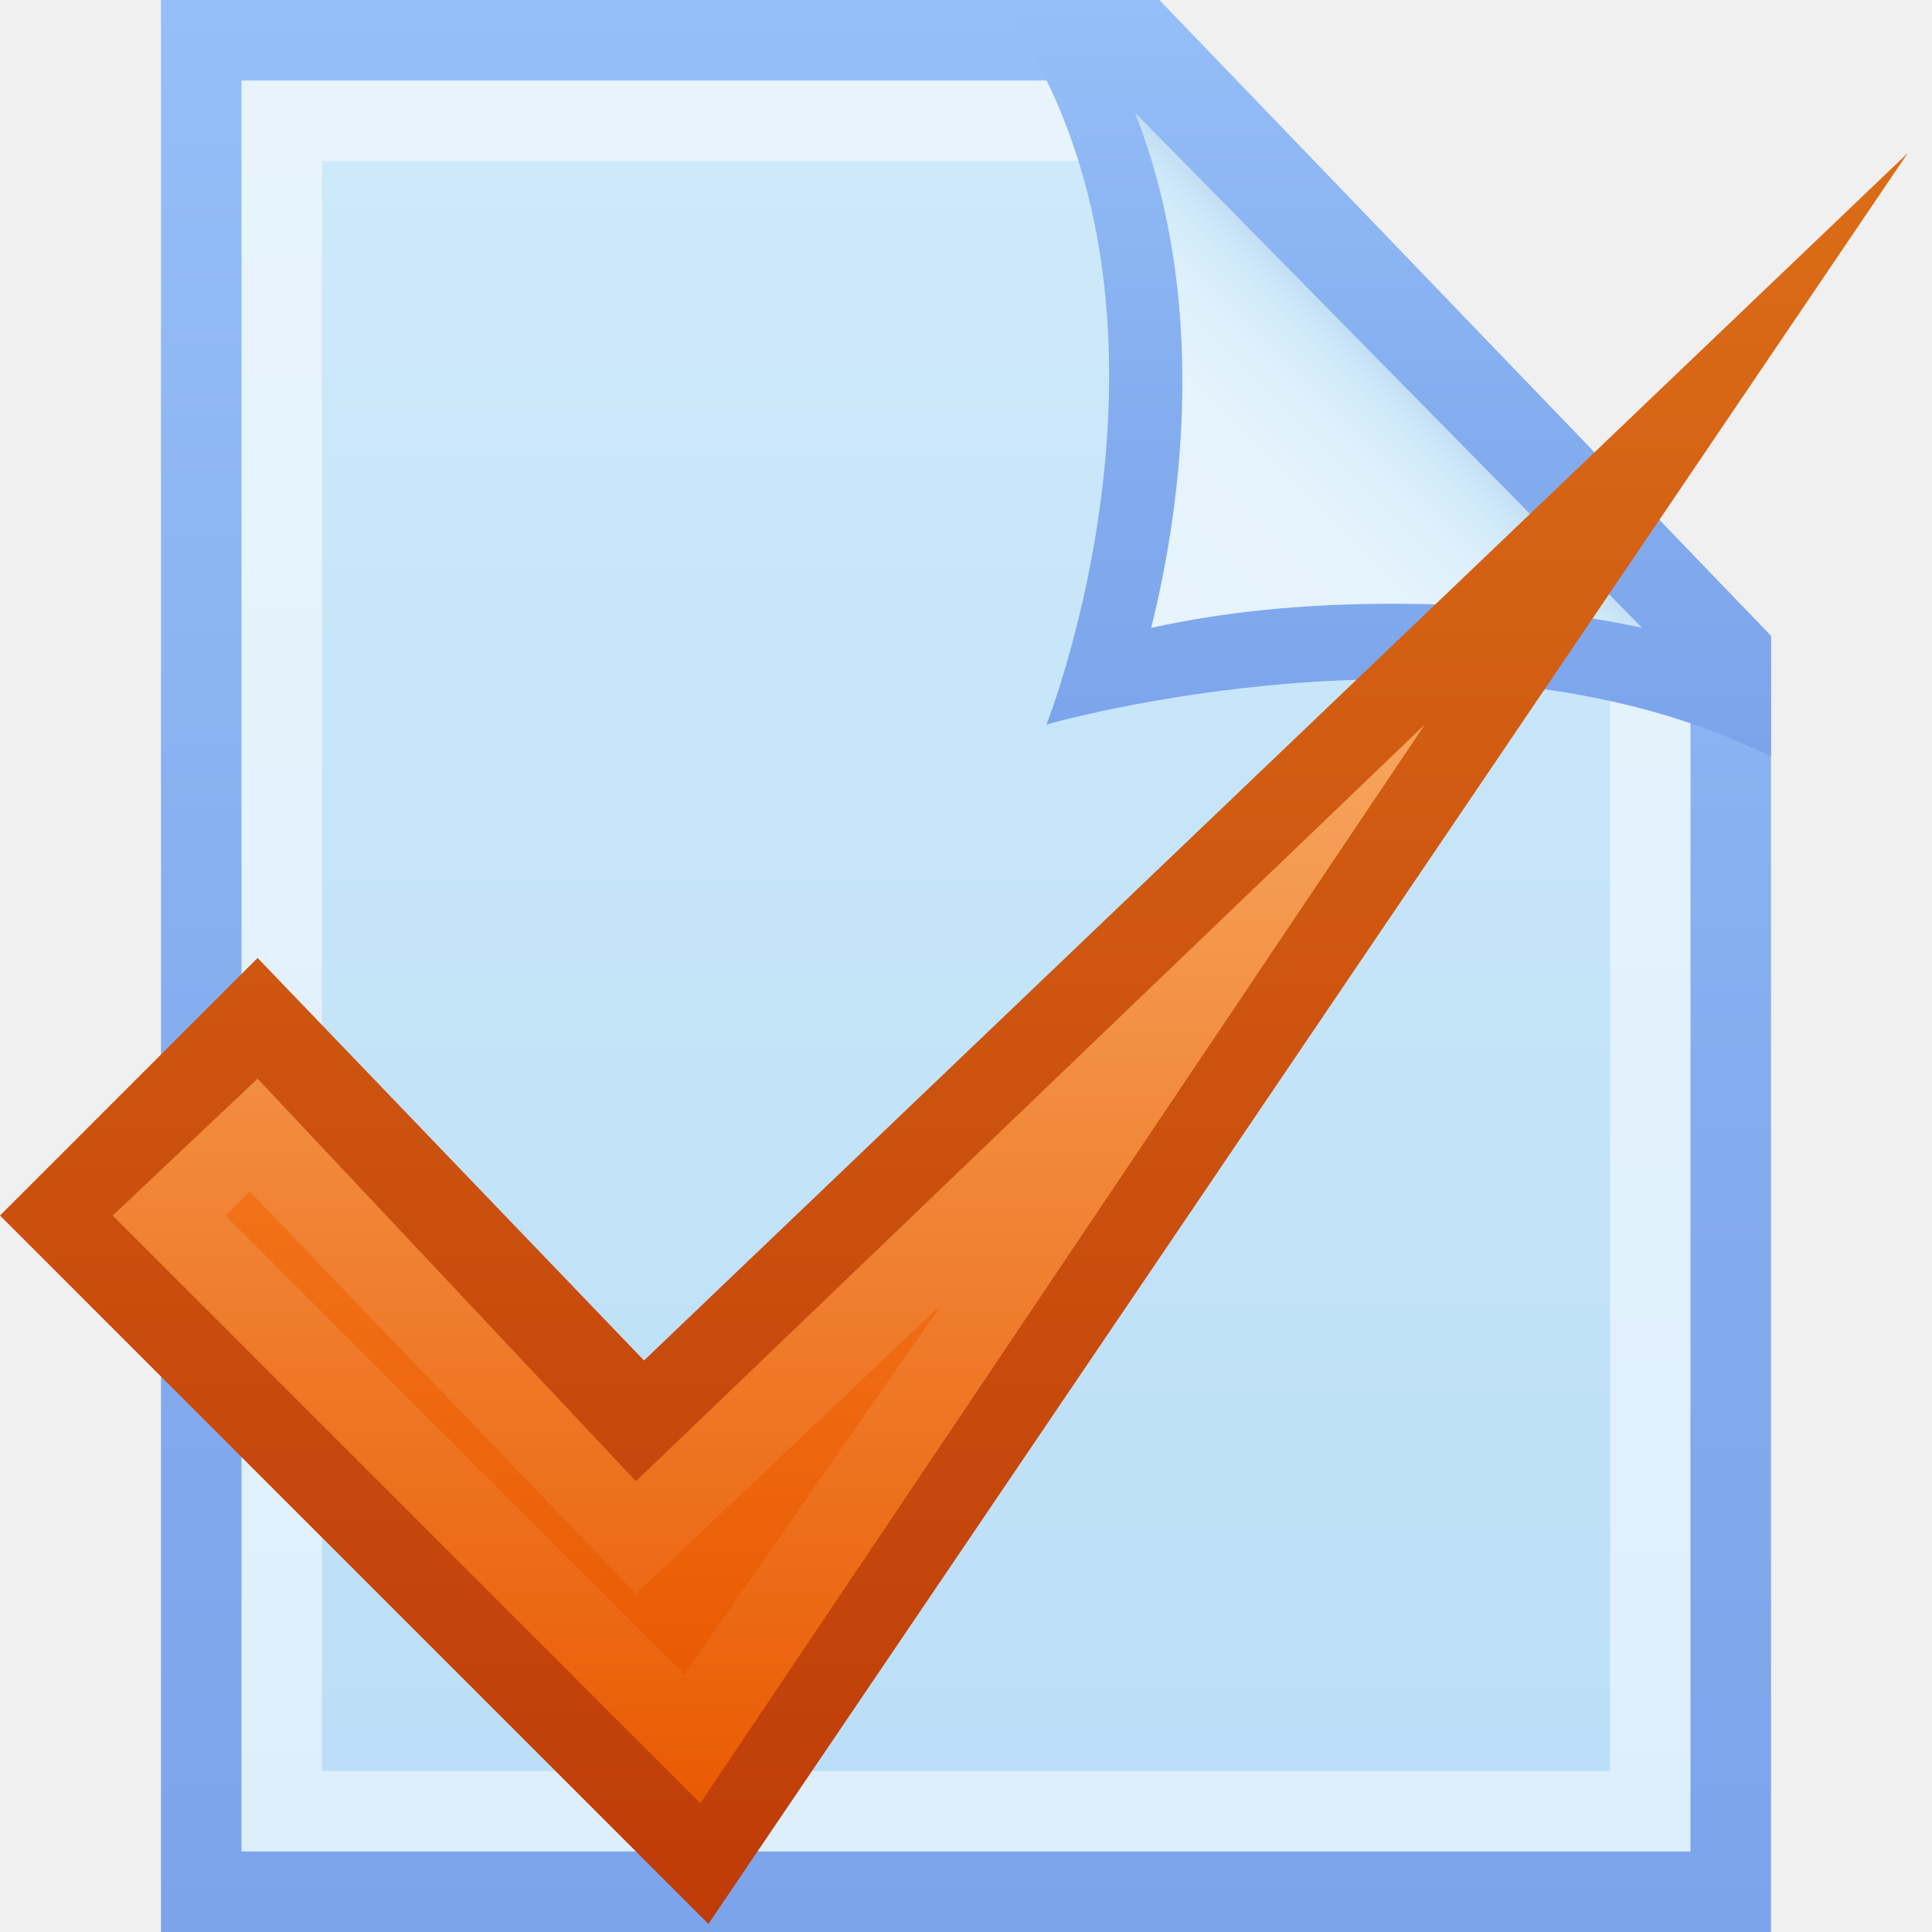
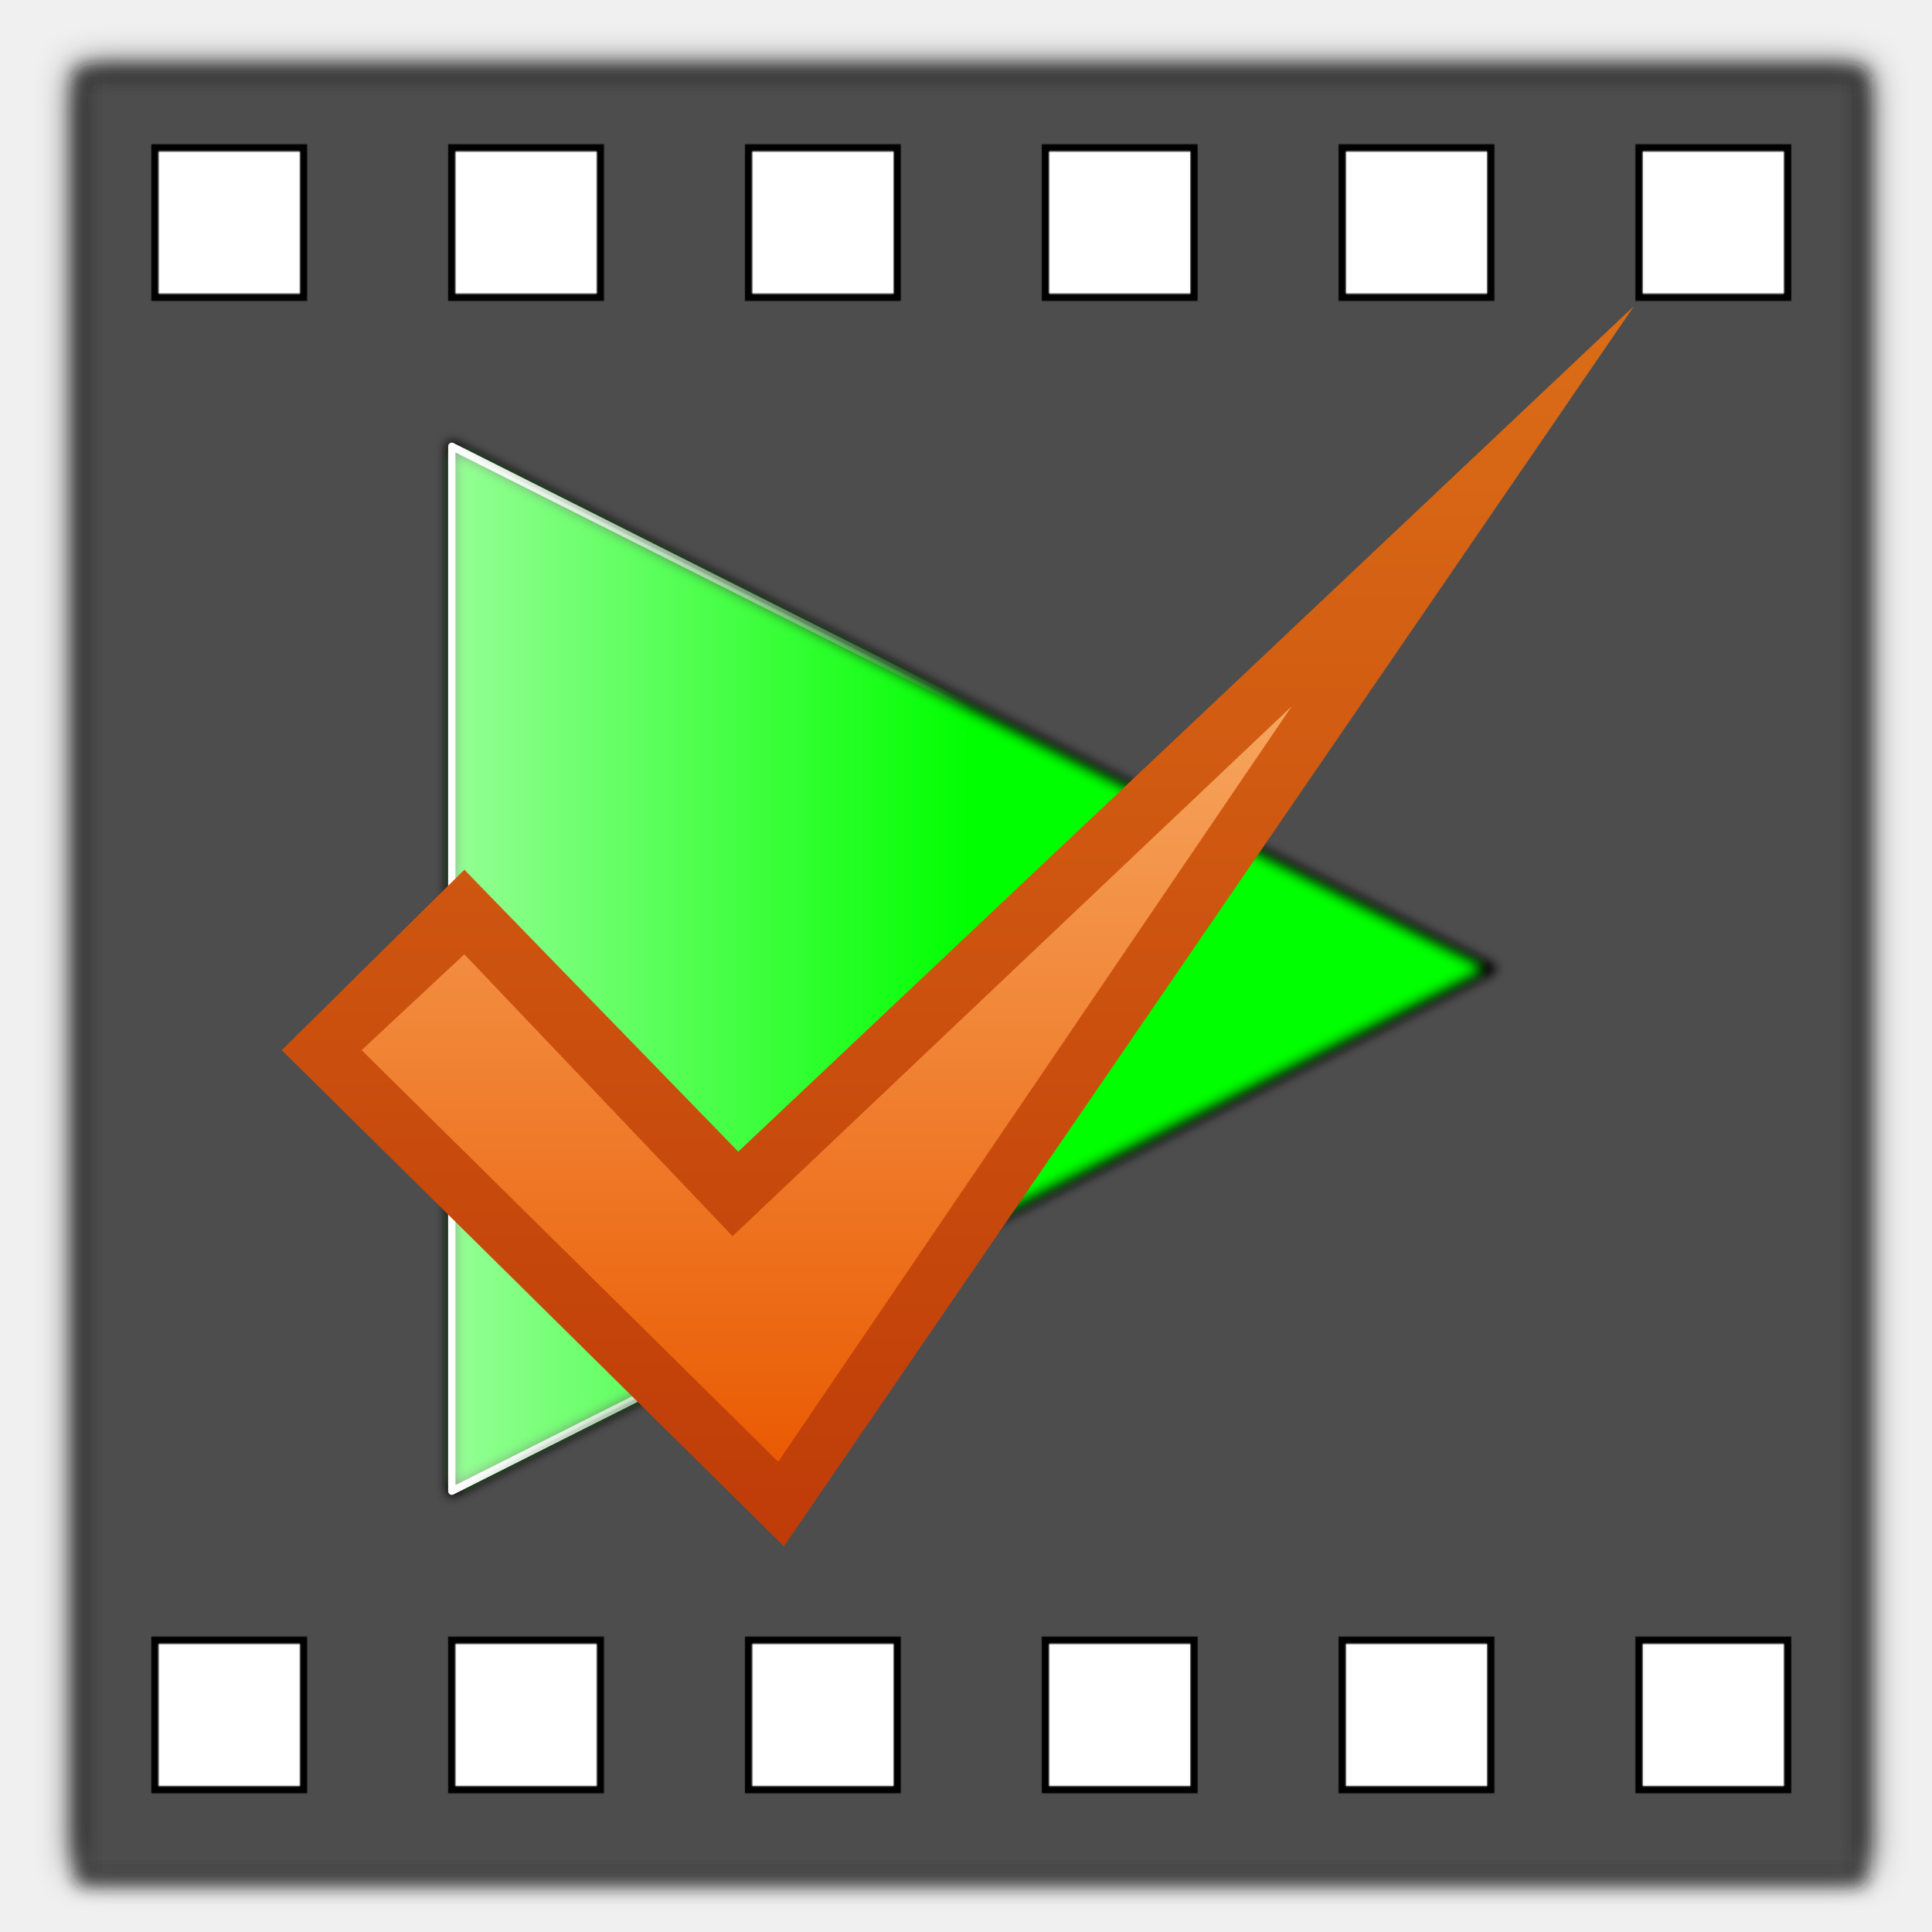
- <svg xmlns="http://www.w3.org/2000/svg" version="1.1" x="0px" y="0px" width="24px" height="24px" viewBox="0 0 24 24" style="overflow:visible;enable-background:new 0 0 24 24;" xml:space="preserve" preserveAspectRatio="xMinYMid meet">
-   <defs>
- </defs>
-   <linearGradient id="SVGID_1_" gradientUnits="userSpaceOnUse" x1="11.957" y1="0" x2="11.957" y2="24">
-     <stop offset="0" style="stop-color:#95BFF8" />
-     <stop offset="0.557" style="stop-color:#84ADEF" />
-     <stop offset="1" style="stop-color:#7CA4EB" />
+ <svg xmlns="http://www.w3.org/2000/svg" xmlns:xlink="http://www.w3.org/1999/xlink" id="svg3336" preserveAspectRatio="xMinYMid meet" xml:space="preserve" style="overflow:visible;enable-background:new 0 0 24 24;" viewBox="0 0 24 24" height="24px" width="24px" y="0px" x="0px" version="1.1">
+   <defs id="defs3338">
+     <filter id="filter3207">
+       <feGaussianBlur id="feGaussianBlur3209" stdDeviation="2.41" />
+     </filter>
+     <filter id="filter3195">
+       <feGaussianBlur id="feGaussianBlur3197" stdDeviation="1.205" />
+     </filter>
+     <linearGradient id="linearGradient3183">
+       <stop id="stop3185" offset="0" style="stop-color:#ffffff;stop-opacity:1;" />
+       <stop id="stop3187" offset="1" style="stop-color:#ffffff;stop-opacity:0;" />
+     </linearGradient>
+     <filter id="filter3231">
+       <feGaussianBlur id="feGaussianBlur3233" stdDeviation="0.105" />
+     </filter>
+     <filter id="filter3279">
+       <feGaussianBlur id="feGaussianBlur3281" stdDeviation="0.708" />
+     </filter>
+     <linearGradient gradientTransform="matrix(0.09245894,0,0,0.08966124,0.04594327,0.1815971)" gradientUnits="userSpaceOnUse" y2="130" x2="130" y1="130" x1="10" id="linearGradient3291" xlink:href="#linearGradient3183" />
+     <linearGradient gradientTransform="matrix(0.09245894,0,0,0.08966124,0.04594327,0.1815971)" gradientUnits="userSpaceOnUse" y2="130" x2="130" y1="130" x1="60" id="linearGradient3299" xlink:href="#linearGradient3183" />
+   </defs>
+   <linearGradient y2="24" x2="11.957" y1="0" x1="11.957" gradientUnits="userSpaceOnUse" id="SVGID_1_">
+     <stop id="stop3341" style="stop-color:#95BFF8" offset="0" />
+     <stop id="stop3343" style="stop-color:#84ADEF" offset="0.557" />
+     <stop id="stop3345" style="stop-color:#7CA4EB" offset="1" />
  </linearGradient>
-   <polygon style="fill:url(#SVGID_1_);" points="14.4,0 13.4,0 3,0 2,0 2,24 3,24 21,24 22,24 22,7.9 " />
-   <linearGradient id="SVGID_2_" gradientUnits="userSpaceOnUse" x1="11.957" y1="1" x2="11.957" y2="23">
-     <stop offset="0" style="stop-color:#E7F4FC" />
-     <stop offset="1" style="stop-color:#DEEFFC" />
+   <linearGradient y2="23" x2="11.957" y1="1" x1="11.957" gradientUnits="userSpaceOnUse" id="SVGID_2_">
+     <stop id="stop3350" style="stop-color:#E7F4FC" offset="0" />
+     <stop id="stop3352" style="stop-color:#DEEFFC" offset="1" />
  </linearGradient>
-   <polygon style="fill:url(#SVGID_2_);" points="14,1 13,1 4,1 3,1 3,23 4,23 20,23 21,23 21,8.3 " />
-   <linearGradient id="SVGID_3_" gradientUnits="userSpaceOnUse" x1="11.957" y1="2" x2="11.957" y2="22">
-     <stop offset="0" style="stop-color:#CEE9F9" />
-     <stop offset="1" style="stop-color:#BBDFF8" />
+   <linearGradient y2="22" x2="11.957" y1="2" x1="11.957" gradientUnits="userSpaceOnUse" id="SVGID_3_">
+     <stop id="stop3357" style="stop-color:#CEE9F9" offset="0" />
+     <stop id="stop3359" style="stop-color:#BBDFF8" offset="1" />
  </linearGradient>
-   <polygon style="fill:url(#SVGID_3_);" points="13.6,2 12.6,2 5,2 4,2 4,22 5,22 19,22 20,22 20,8.7 " />
-   <linearGradient id="SVGID_4_" gradientUnits="userSpaceOnUse" x1="17.202" y1="0" x2="17.202" y2="9.359">
-     <stop offset="0" style="stop-color:#95BFF8" />
-     <stop offset="0.557" style="stop-color:#84ADEF" />
-     <stop offset="1" style="stop-color:#7CA4EB" />
+   <linearGradient y2="9.359" x2="17.202" y1="0" x1="17.202" gradientUnits="userSpaceOnUse" id="SVGID_4_">
+     <stop id="stop3364" style="stop-color:#95BFF8" offset="0" />
+     <stop id="stop3366" style="stop-color:#84ADEF" offset="0.557" />
+     <stop id="stop3368" style="stop-color:#7CA4EB" offset="1" />
  </linearGradient>
-   <path style="fill:url(#SVGID_4_);" d="M13,9c0,0,5.2-1.5,9,0.4c0-0.1,0-1.5,0-1.5L14.4,0c0,0-1.8,0-2,0C15.1,3.7,13,9,13,9z" />
-   <linearGradient id="SVGID_5_" gradientUnits="userSpaceOnUse" x1="14.279" y1="7.545" x2="17.407" y2="4.417">
-     <stop offset="0" style="stop-color:#E7F4FC" />
-     <stop offset="0.518" style="stop-color:#E5F3FC" />
-     <stop offset="0.705" style="stop-color:#DEF0FB" />
-     <stop offset="0.837" style="stop-color:#D3EBFA" />
-     <stop offset="0.872" style="stop-color:#CEE9F9" />
-     <stop offset="1" style="stop-color:#BDD8F0" />
+   <linearGradient y2="4.417" x2="17.407" y1="7.545" x1="14.279" gradientUnits="userSpaceOnUse" id="SVGID_5_">
+     <stop id="stop3373" style="stop-color:#E7F4FC" offset="0" />
+     <stop id="stop3375" style="stop-color:#E5F3FC" offset="0.518" />
+     <stop id="stop3377" style="stop-color:#DEF0FB" offset="0.705" />
+     <stop id="stop3379" style="stop-color:#D3EBFA" offset="0.837" />
+     <stop id="stop3381" style="stop-color:#CEE9F9" offset="0.872" />
+     <stop id="stop3383" style="stop-color:#BDD8F0" offset="1" />
  </linearGradient>
-   <path style="fill:url(#SVGID_5_);" d="M20.4,7.8c-0.9-0.2-2-0.3-3.1-0.3c-1.1,0-2.1,0.1-3,0.3c0.4-1.6,0.7-4.1-0.2-6.4L20.4,7.8z" />
-   <g>
-     <linearGradient id="SVGID_6_" gradientUnits="userSpaceOnUse" x1="11.857" y1="1.852" x2="11.857" y2="23.949">
-       <stop offset="0" style="stop-color:#DB6D17" />
-       <stop offset="1" style="stop-color:#BF3B08" />
-     </linearGradient>
-     <polygon style="fill:url(#SVGID_6_);" points="8,16.9 3.2,11.9 0,15.1 8.8,23.9 23.7,1.9  " />
+   <g transform="matrix(0.996993,0,0,1.033821,0.03628135,-0.2037435)" id="g3911">
+     <rect style="fill:#000000;fill-rule:evenodd;stroke:#000000;stroke-width:1px;stroke-linecap:butt;stroke-linejoin:miter;stroke-opacity:1;filter:url(#filter3207)" id="rect3167" width="240" height="240" x="10" y="10" ry="0" transform="matrix(0.09245894,0,0,0.08966124,0.04594327,0.1815971)" />
+     <rect ry="0" y="10" x="10" height="240" width="240" id="rect3199" style="fill:#4d4d4d;fill-rule:evenodd;stroke:#000000;stroke-width:1px;stroke-linecap:butt;stroke-linejoin:miter;stroke-opacity:1;filter:url(#filter3195)" transform="matrix(0.09238858,0,0,0.09042637,0.05508987,0.1821303)" />
+     <rect style="fill:#ffffff;fill-rule:evenodd;stroke:#000000;stroke-width:1px;stroke-linecap:butt;stroke-linejoin:miter;stroke-opacity:1;filter:url(#filter3231)" id="rect3225" width="20" height="20" x="20" y="20" transform="matrix(0.09245894,0,0,0.08966124,0.04594327,0.1815971)" />
+     <rect y="20" x="60" height="20" width="20" id="rect3235" style="fill:#ffffff;fill-rule:evenodd;stroke:#000000;stroke-width:1px;stroke-linecap:butt;stroke-linejoin:miter;stroke-opacity:1;filter:url(#filter3231)" transform="matrix(0.09245894,0,0,0.08966124,0.04594327,0.1815971)" />
+     <rect style="fill:#ffffff;fill-rule:evenodd;stroke:#000000;stroke-width:1px;stroke-linecap:butt;stroke-linejoin:miter;stroke-opacity:1;filter:url(#filter3231)" id="rect3237" width="20" height="20" x="100" y="20" transform="matrix(0.09245894,0,0,0.08966124,0.04594327,0.1815971)" />
+     <rect y="20" x="140" height="20" width="20" id="rect3239" style="fill:#ffffff;fill-rule:evenodd;stroke:#000000;stroke-width:1px;stroke-linecap:butt;stroke-linejoin:miter;stroke-opacity:1;filter:url(#filter3231)" transform="matrix(0.09245894,0,0,0.08966124,0.04594327,0.1815971)" />
+     <rect style="fill:#ffffff;fill-rule:evenodd;stroke:#000000;stroke-width:1px;stroke-linecap:butt;stroke-linejoin:miter;stroke-opacity:1;filter:url(#filter3231)" id="rect3241" width="20" height="20" x="180" y="20" transform="matrix(0.09245894,0,0,0.08966124,0.04594327,0.1815971)" />
+     <rect y="20" x="220" height="20" width="20" id="rect3243" style="fill:#ffffff;fill-rule:evenodd;stroke:#000000;stroke-width:1px;stroke-linecap:butt;stroke-linejoin:miter;stroke-opacity:1;filter:url(#filter3231)" transform="matrix(0.09245894,0,0,0.08966124,0.04594327,0.1815971)" />
+     <g id="g3257" transform="matrix(0.09245894,0,0,0.08966124,0.04594327,0.1815971)">
+       <rect style="fill:#ffffff;fill-rule:evenodd;stroke:#000000;stroke-width:1px;stroke-linecap:butt;stroke-linejoin:miter;stroke-opacity:1;filter:url(#filter3231)" id="rect3245" width="20" height="20" x="20" y="220" />
+       <rect y="220" x="60" height="20" width="20" id="rect3247" style="fill:#ffffff;fill-rule:evenodd;stroke:#000000;stroke-width:1px;stroke-linecap:butt;stroke-linejoin:miter;stroke-opacity:1;filter:url(#filter3231)" />
+       <rect style="fill:#ffffff;fill-rule:evenodd;stroke:#000000;stroke-width:1px;stroke-linecap:butt;stroke-linejoin:miter;stroke-opacity:1;filter:url(#filter3231)" id="rect3249" width="20" height="20" x="100" y="220" />
+       <rect y="220" x="140" height="20" width="20" id="rect3251" style="fill:#ffffff;fill-rule:evenodd;stroke:#000000;stroke-width:1px;stroke-linecap:butt;stroke-linejoin:miter;stroke-opacity:1;filter:url(#filter3231)" />
+       <rect style="fill:#ffffff;fill-rule:evenodd;stroke:#000000;stroke-width:1px;stroke-linecap:butt;stroke-linejoin:miter;stroke-opacity:1;filter:url(#filter3231)" id="rect3253" width="20" height="20" x="180" y="220" />
+       <rect y="220" x="220" height="20" width="20" id="rect3255" style="fill:#ffffff;fill-rule:evenodd;stroke:#000000;stroke-width:1px;stroke-linecap:butt;stroke-linejoin:miter;stroke-opacity:1;filter:url(#filter3231)" />
+     </g>
+     <path style="fill:#00ff00;fill-rule:evenodd;stroke:#000000;stroke-width:1.5;stroke-linecap:butt;stroke-linejoin:round;stroke-miterlimit:4;stroke-dasharray:none;stroke-opacity:1;filter:url(#filter3279)" d="M 60,60 60,200 200,130 60,60 Z" id="path3273" transform="matrix(0.09245894,0,0,0.08966124,0.04594327,0.1815971)" />
+     <path id="path3283" d="m 5.593,5.561 0,12.553 L 18.538,11.838 5.593,5.561 Z" style="fill:url(#linearGradient3291);fill-opacity:1;fill-rule:evenodd;stroke:url(#linearGradient3299);stroke-width:0.091;stroke-linecap:butt;stroke-linejoin:round;stroke-miterlimit:4;stroke-dasharray:none;stroke-opacity:1" />
  </g>
-   <g>
-     <linearGradient id="SVGID_7_" gradientUnits="userSpaceOnUse" x1="9.552" y1="9.008" x2="9.552" y2="22.383">
-       <stop offset="0" style="stop-color:#F6A55E" />
-       <stop offset="1" style="stop-color:#EA5B03" />
-     </linearGradient>
-     <polygon style="fill:url(#SVGID_7_);" points="1.4,15.1 3.2,13.4 7.9,18.4 17.7,9 8.7,22.4  " />
-   </g>
-   <g>
-     <linearGradient id="SVGID_8_" gradientUnits="userSpaceOnUse" x1="7.248" y1="14.8" x2="7.248" y2="20.817">
-       <stop offset="0" style="stop-color:#F17219" />
-       <stop offset="1" style="stop-color:#EA5B03" />
-     </linearGradient>
-     <polygon style="fill:url(#SVGID_8_);" points="2.8,15.1 3.1,14.8 7.9,19.8 11.7,16.2 8.5,20.8  " />
+   <g transform="matrix(0.7088608,0,0,0.7004053,3.5,2.46923)" id="g3899">
+     <g id="g3387">
+       <linearGradient id="SVGID_6_" gradientUnits="userSpaceOnUse" x1="11.857" y1="1.852" x2="11.857" y2="23.949">
+         <stop offset="0" style="stop-color:#DB6D17" id="stop3390" />
+         <stop offset="1" style="stop-color:#BF3B08" id="stop3392" />
+       </linearGradient>
+       <polygon style="fill:url(#SVGID_6_)" points="8,16.9 3.2,11.9 0,15.1 8.8,23.9 23.7,1.9 " id="polygon3394" />
+     </g>
+     <g id="g3396">
+       <linearGradient id="SVGID_7_" gradientUnits="userSpaceOnUse" x1="9.552" y1="9.008" x2="9.552" y2="22.383">
+         <stop offset="0" style="stop-color:#F6A55E" id="stop3399" />
+         <stop offset="1" style="stop-color:#EA5B03" id="stop3401" />
+       </linearGradient>
+       <polygon style="fill:url(#SVGID_7_)" points="1.4,15.1 3.2,13.4 7.9,18.4 17.7,9 8.7,22.4 " id="polygon3403" />
+     </g>
  </g>
</svg>
